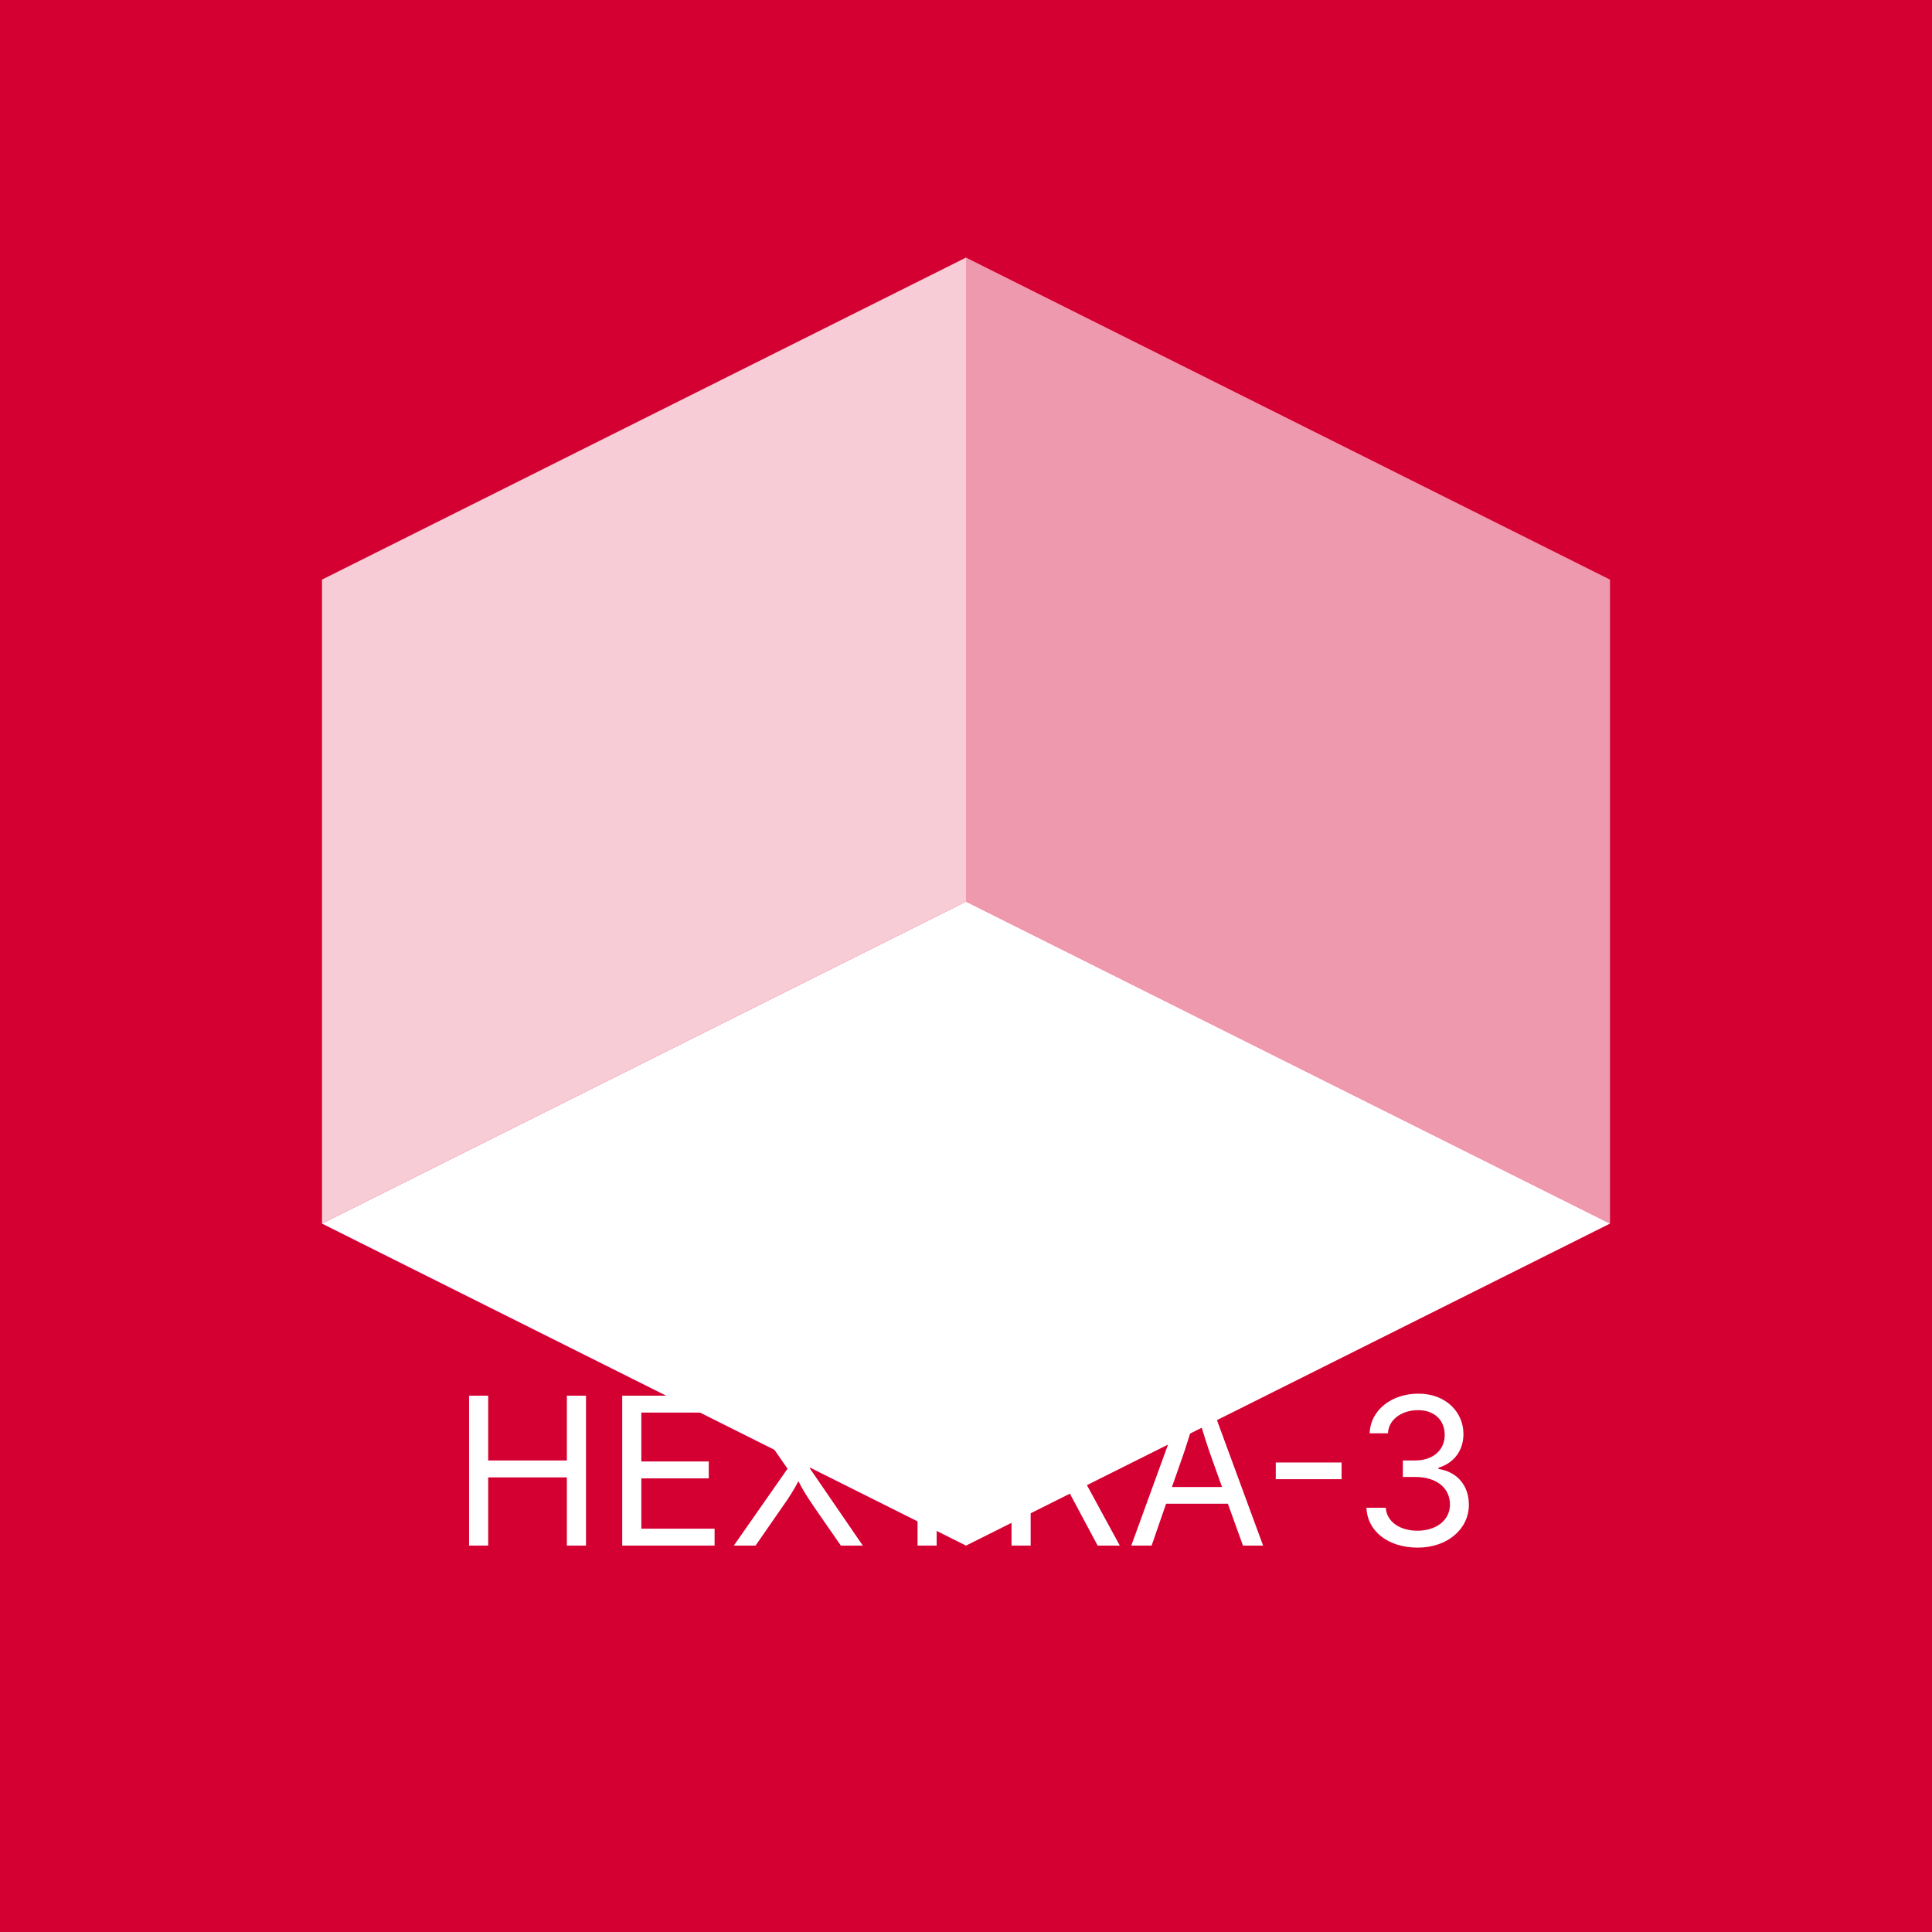
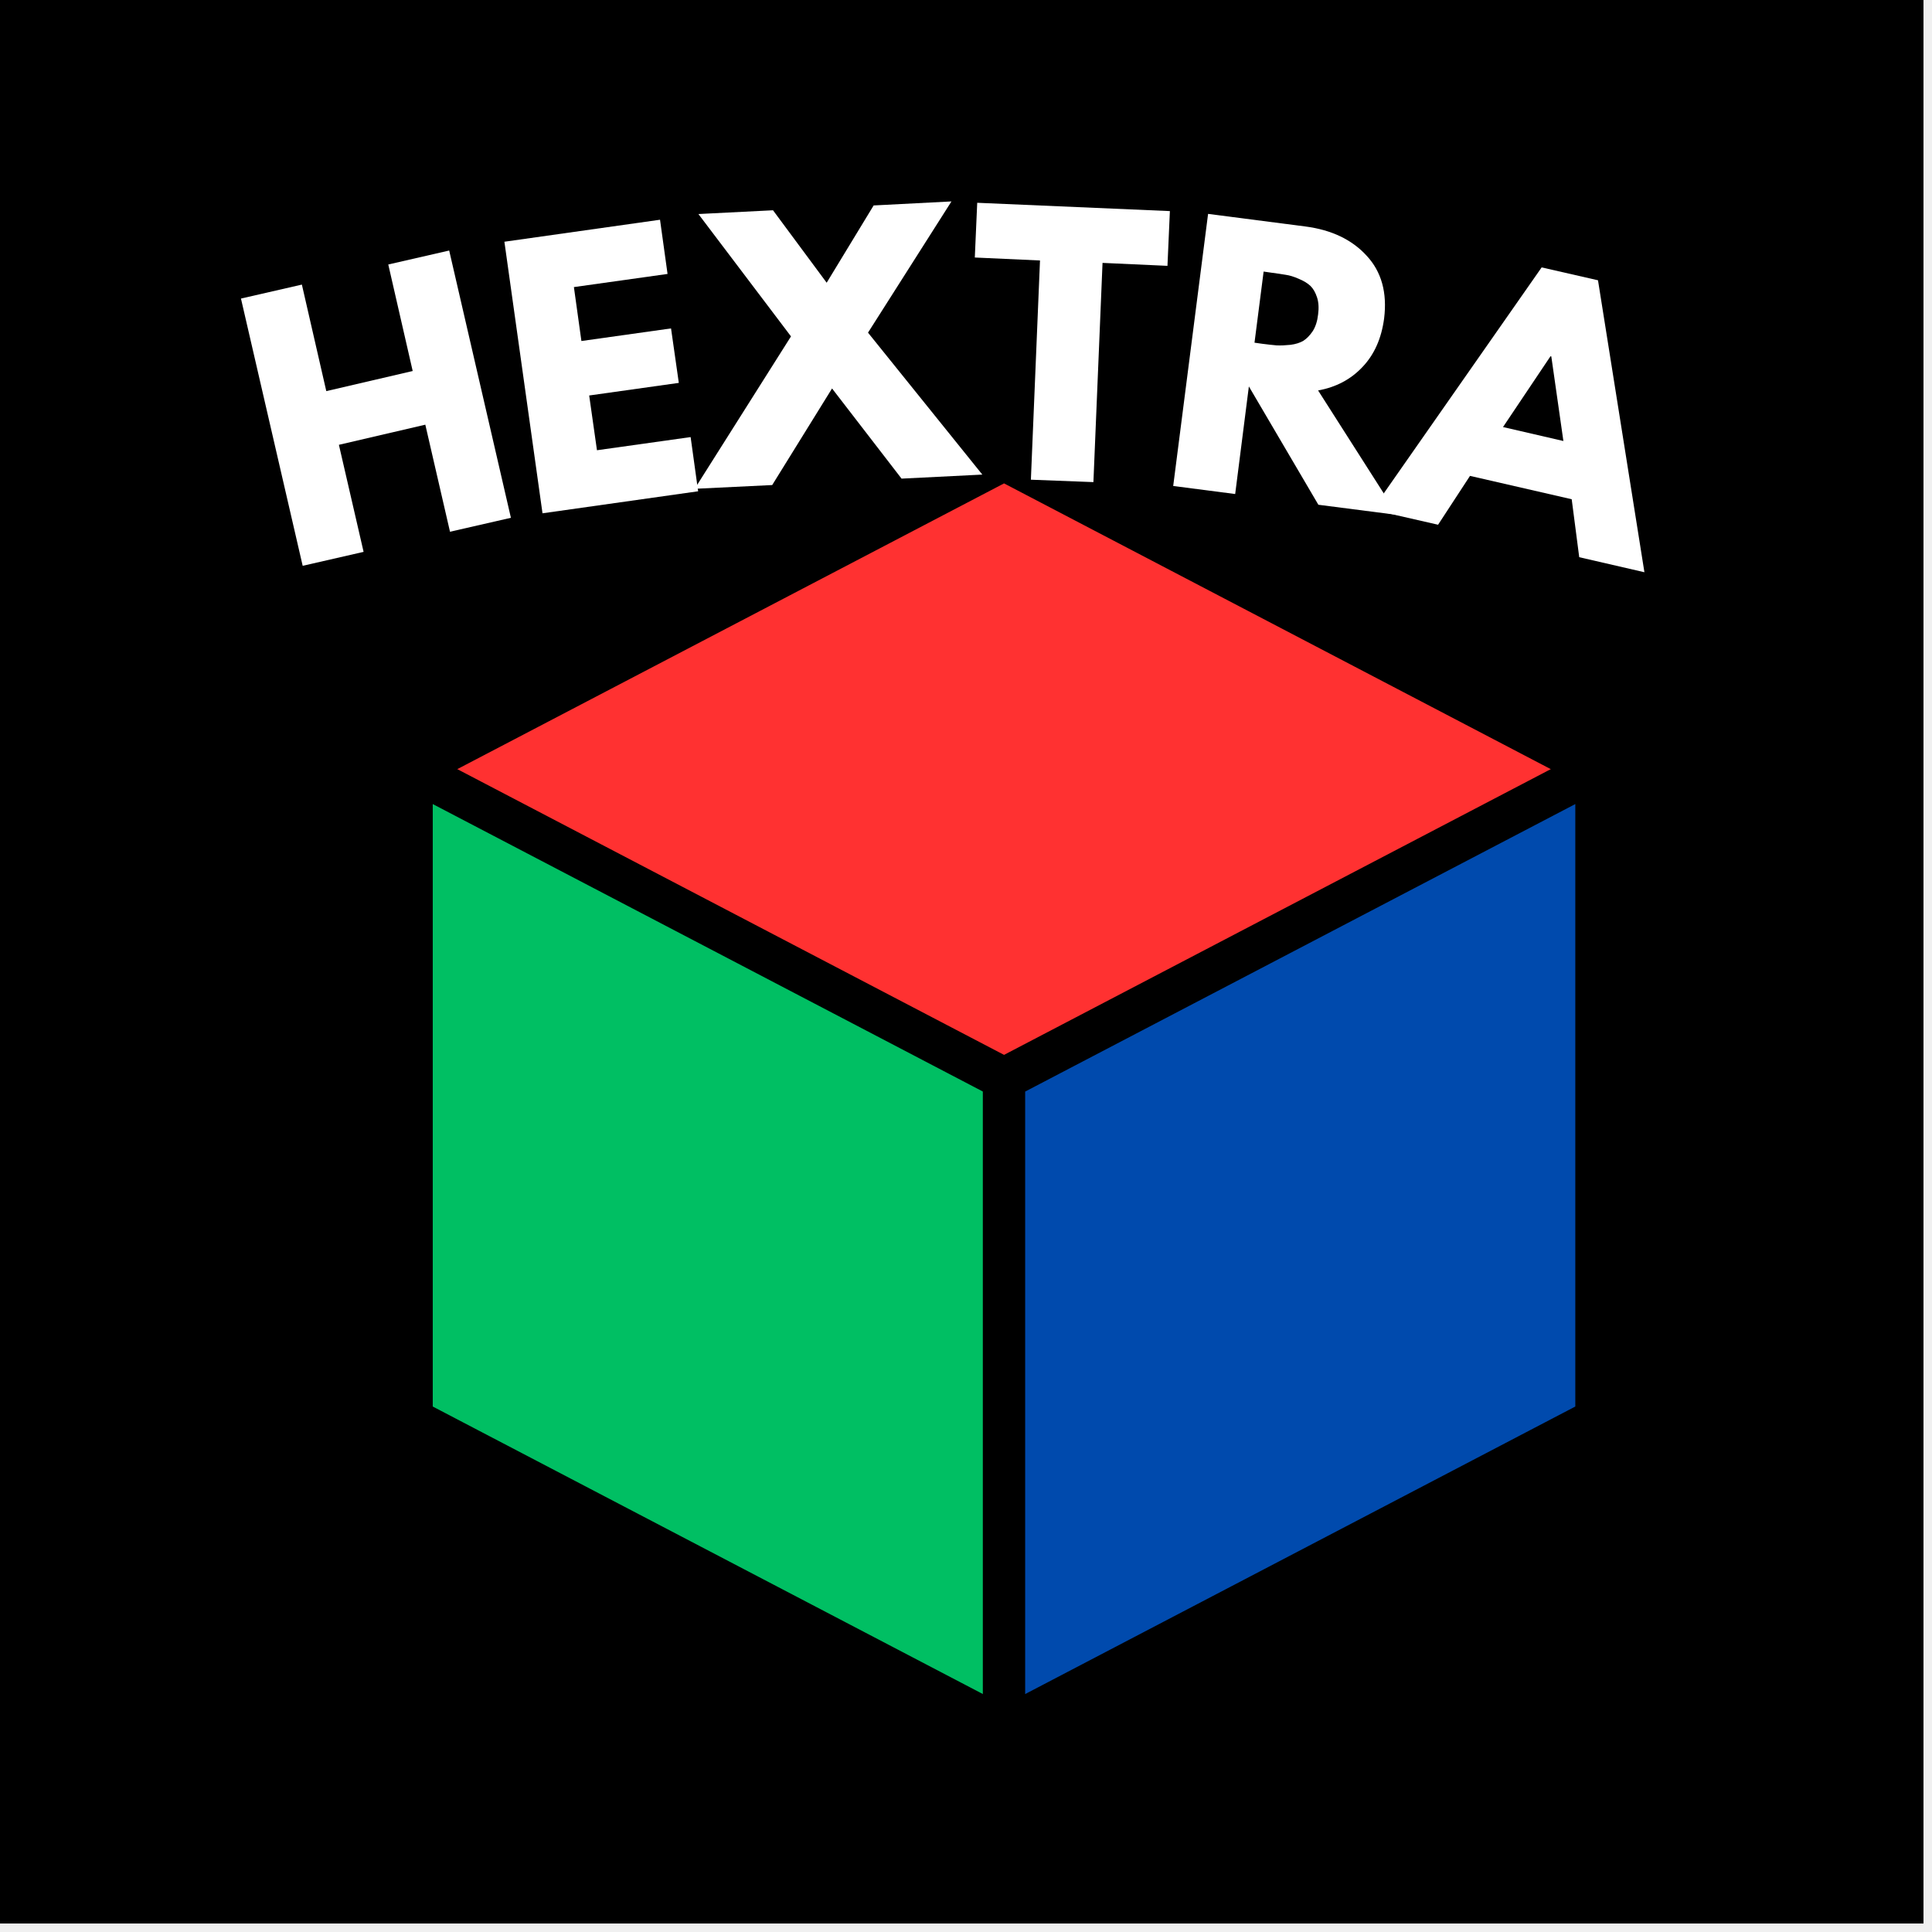
- <svg xmlns="http://www.w3.org/2000/svg" width="150" height="150">
-   <rect width="150" height="150" fill="#D50032" />
-   <g transform="translate(25,25)">
-     <path d="M0 70 l50 -25 l50 25 l-50 25 z" fill="#ffffff" />
-     <path d="M0 70 l0 -50 l50 -25 l0 50 z" fill="#ffffff" fill-opacity="0.8" />
-     <path d="M100 70 l0 -50 l-50 -25 l0 50 z" fill="#ffffff" fill-opacity="0.6" />
+ <svg xmlns="http://www.w3.org/2000/svg" width="150" zoomAndPan="magnify" viewBox="0 0 112.5 112.5" height="150" preserveAspectRatio="xMidYMid meet" version="1.0">
+   <defs>
+     <g />
+     <clipPath id="ac4ca345c4">
+       <path d="M 0 0 L 112.004 0 L 112.004 112.004 L 0 112.004 Z M 0 0 " clip-rule="nonzero" />
+     </clipPath>
+     <clipPath id="61dc4bbf81">
+       <path d="M 22.562 25.43 L 94.246 25.43 L 94.246 47 L 22.562 47 Z M 22.562 25.43 " clip-rule="nonzero" />
+     </clipPath>
+     <clipPath id="a9a8f6e5b5">
+       <path d="M 22.562 43 L 60 43 L 60 102 L 22.562 102 Z M 22.562 43 " clip-rule="nonzero" />
+     </clipPath>
+     <clipPath id="def8a20898">
+       <path d="M 57 43 L 94.246 43 L 94.246 102 L 57 102 Z M 57 43 " clip-rule="nonzero" />
+     </clipPath>
+   </defs>
+   <g clip-path="url(#ac4ca345c4)">
+     <path fill="#ffffff" d="M 0 0 L 112.004 0 L 112.004 112.004 L 0 112.004 Z M 0 0 " fill-opacity="1" fill-rule="nonzero" />
+     <path fill="#000000" d="M 0 0 L 112.004 0 L 112.004 112.004 L 0 112.004 Z M 0 0 " fill-opacity="1" fill-rule="nonzero" />
  </g>
-   <text x="75" y="120" font-family="Inter" font-size="16" text-anchor="middle" fill="#ffffff">HEXTRA-3</text>
+   <path fill="#004aad" d="M 92.961 44.785 L 92.961 82.648 L 58.465 100.68 L 58.465 62.816 Z M 92.961 44.785 " fill-opacity="1" fill-rule="evenodd" />
+   <path fill="#00bf63" d="M 58.465 62.816 L 58.465 100.68 L 23.969 82.648 L 23.969 44.785 Z M 58.465 62.816 " fill-opacity="1" fill-rule="evenodd" />
+   <path fill="#ff3131" d="M 92.961 44.785 L 58.465 62.816 L 23.969 44.785 L 58.465 26.758 Z M 92.961 44.785 " fill-opacity="1" fill-rule="evenodd" />
+   <g clip-path="url(#61dc4bbf81)">
+     <path fill="#000000" d="M 92.961 46.02 C 92.77 46.02 92.574 45.973 92.391 45.879 L 58.465 28.148 L 24.539 45.879 C 23.934 46.195 23.191 45.961 22.875 45.355 C 22.562 44.754 22.793 44.008 23.398 43.695 L 57.895 25.664 C 58.25 25.477 58.68 25.477 59.035 25.664 L 93.531 43.695 C 94.137 44.012 94.367 44.754 94.055 45.355 C 93.832 45.777 93.402 46.02 92.961 46.02 Z M 92.961 46.02 " fill-opacity="1" fill-rule="evenodd" />
+   </g>
+   <g clip-path="url(#a9a8f6e5b5)">
+     <path fill="#000000" d="M 58.465 101.91 C 58.27 101.91 58.074 101.863 57.895 101.77 L 23.398 83.742 C 22.992 83.527 22.734 83.105 22.734 82.648 L 22.734 44.785 C 22.734 44.355 22.961 43.957 23.328 43.734 C 23.699 43.508 24.156 43.496 24.539 43.695 L 59.035 61.723 C 59.637 62.039 59.871 62.785 59.555 63.387 C 59.242 63.988 58.496 64.223 57.895 63.906 L 25.199 46.82 L 25.199 81.902 L 59.035 99.586 C 59.637 99.902 59.871 100.645 59.555 101.25 C 59.336 101.668 58.906 101.91 58.465 101.91 Z M 58.465 101.91 " fill-opacity="1" fill-rule="evenodd" />
+   </g>
+   <g clip-path="url(#def8a20898)">
+     <path fill="#000000" d="M 58.465 101.91 C 58.242 101.91 58.023 101.852 57.824 101.73 C 57.457 101.508 57.23 101.109 57.23 100.68 L 57.23 62.816 C 57.23 62.355 57.488 61.938 57.895 61.723 L 92.391 43.695 C 92.773 43.496 93.23 43.508 93.598 43.734 C 93.969 43.957 94.191 44.355 94.191 44.785 L 94.191 82.648 C 94.191 83.105 93.938 83.527 93.531 83.742 L 59.035 101.77 C 58.855 101.863 58.66 101.91 58.465 101.91 Z M 59.695 63.562 L 59.695 98.645 L 91.73 81.902 L 91.73 46.82 Z M 59.695 63.562 " fill-opacity="1" fill-rule="evenodd" />
+   </g>
+   <g fill="#ffffff" fill-opacity="1">
+     <g transform="translate(16.50013, 33.213)">
+       <g>
+         <path d="M 3.234 -7.312 L 4.672 -1.078 L 1.125 -0.266 L -2.469 -15.828 L 1.078 -16.641 L 2.5 -10.438 L 7.531 -11.609 L 6.109 -17.812 L 9.656 -18.625 L 13.25 -3.062 L 9.703 -2.25 L 8.266 -8.484 Z M 3.234 -7.312 " />
+       </g>
+     </g>
+   </g>
+   <g fill="#ffffff" fill-opacity="1">
+     <g transform="translate(30.44918, 30.04522)">
+       <g>
+         <path d="M 7.984 -17.25 L 8.422 -14.094 L 2.969 -13.328 L 3.406 -10.188 L 8.625 -10.922 L 9.078 -7.75 L 3.859 -7.016 L 4.312 -3.828 L 9.766 -4.594 L 10.203 -1.438 L 1.141 -0.156 L -1.078 -15.969 Z M 7.984 -17.25 " />
+       </g>
+     </g>
+   </g>
+   <g fill="#ffffff" fill-opacity="1">
+     <g transform="translate(41.10621, 28.4321)">
+       <g>
+         <path d="M 16.094 -0.797 L 11.391 -0.562 L 7.344 -5.812 L 3.859 -0.188 L -0.656 0.031 L 4.953 -8.844 L -0.438 -15.969 L 3.906 -16.188 L 7.031 -11.969 L 9.766 -16.469 L 14.297 -16.703 L 9.438 -9.062 Z M 16.094 -0.797 " />
+       </g>
+     </g>
+   </g>
+   <g fill="#ffffff" fill-opacity="1">
+     <g transform="translate(56.07516, 27.76103)">
+       <g>
+         <path d="M 0.688 -12.766 L 0.828 -15.953 L 12.047 -15.469 L 11.906 -12.281 L 8.125 -12.453 L 7.594 0.312 L 3.953 0.172 L 4.484 -12.594 Z M 0.688 -12.766 " />
+       </g>
+     </g>
+   </g>
+   <g fill="#ffffff" fill-opacity="1">
+     <g transform="translate(67.17445, 28.15753)">
+       <g>
+         <path d="M 3.172 -15.703 L 8.844 -14.969 C 10.363 -14.77 11.551 -14.203 12.406 -13.266 C 13.27 -12.336 13.609 -11.117 13.422 -9.609 C 13.266 -8.441 12.844 -7.5 12.156 -6.781 C 11.477 -6.062 10.617 -5.609 9.578 -5.422 L 14.203 1.828 L 9.594 1.234 L 5.547 -5.656 L 4.75 0.609 L 1.141 0.141 Z M 5.875 -8.203 L 6.312 -8.141 C 6.645 -8.098 6.926 -8.066 7.156 -8.047 C 7.395 -8.035 7.664 -8.047 7.969 -8.078 C 8.27 -8.117 8.52 -8.195 8.719 -8.312 C 8.914 -8.438 9.098 -8.625 9.266 -8.875 C 9.43 -9.133 9.535 -9.457 9.578 -9.844 C 9.629 -10.227 9.609 -10.562 9.516 -10.844 C 9.422 -11.133 9.289 -11.359 9.125 -11.516 C 8.957 -11.672 8.734 -11.805 8.453 -11.922 C 8.172 -12.047 7.914 -12.125 7.688 -12.156 C 7.457 -12.195 7.176 -12.238 6.844 -12.281 L 6.406 -12.344 Z M 5.875 -8.203 " />
+       </g>
+     </g>
+   </g>
+   <g fill="#ffffff" fill-opacity="1">
+     <g transform="translate(80.44199, 29.80476)">
+       <g>
+         <path d="M 12.609 -13.484 L 15.312 3.516 L 11.516 2.641 L 11.078 -0.734 L 5.156 -2.094 L 3.297 0.75 L -0.531 -0.125 L 9.328 -14.234 Z M 10.594 -4.125 L 9.891 -9.047 L 9.844 -9.062 L 7.078 -4.938 Z M 10.594 -4.125 " />
+       </g>
+     </g>
+   </g>
</svg>
